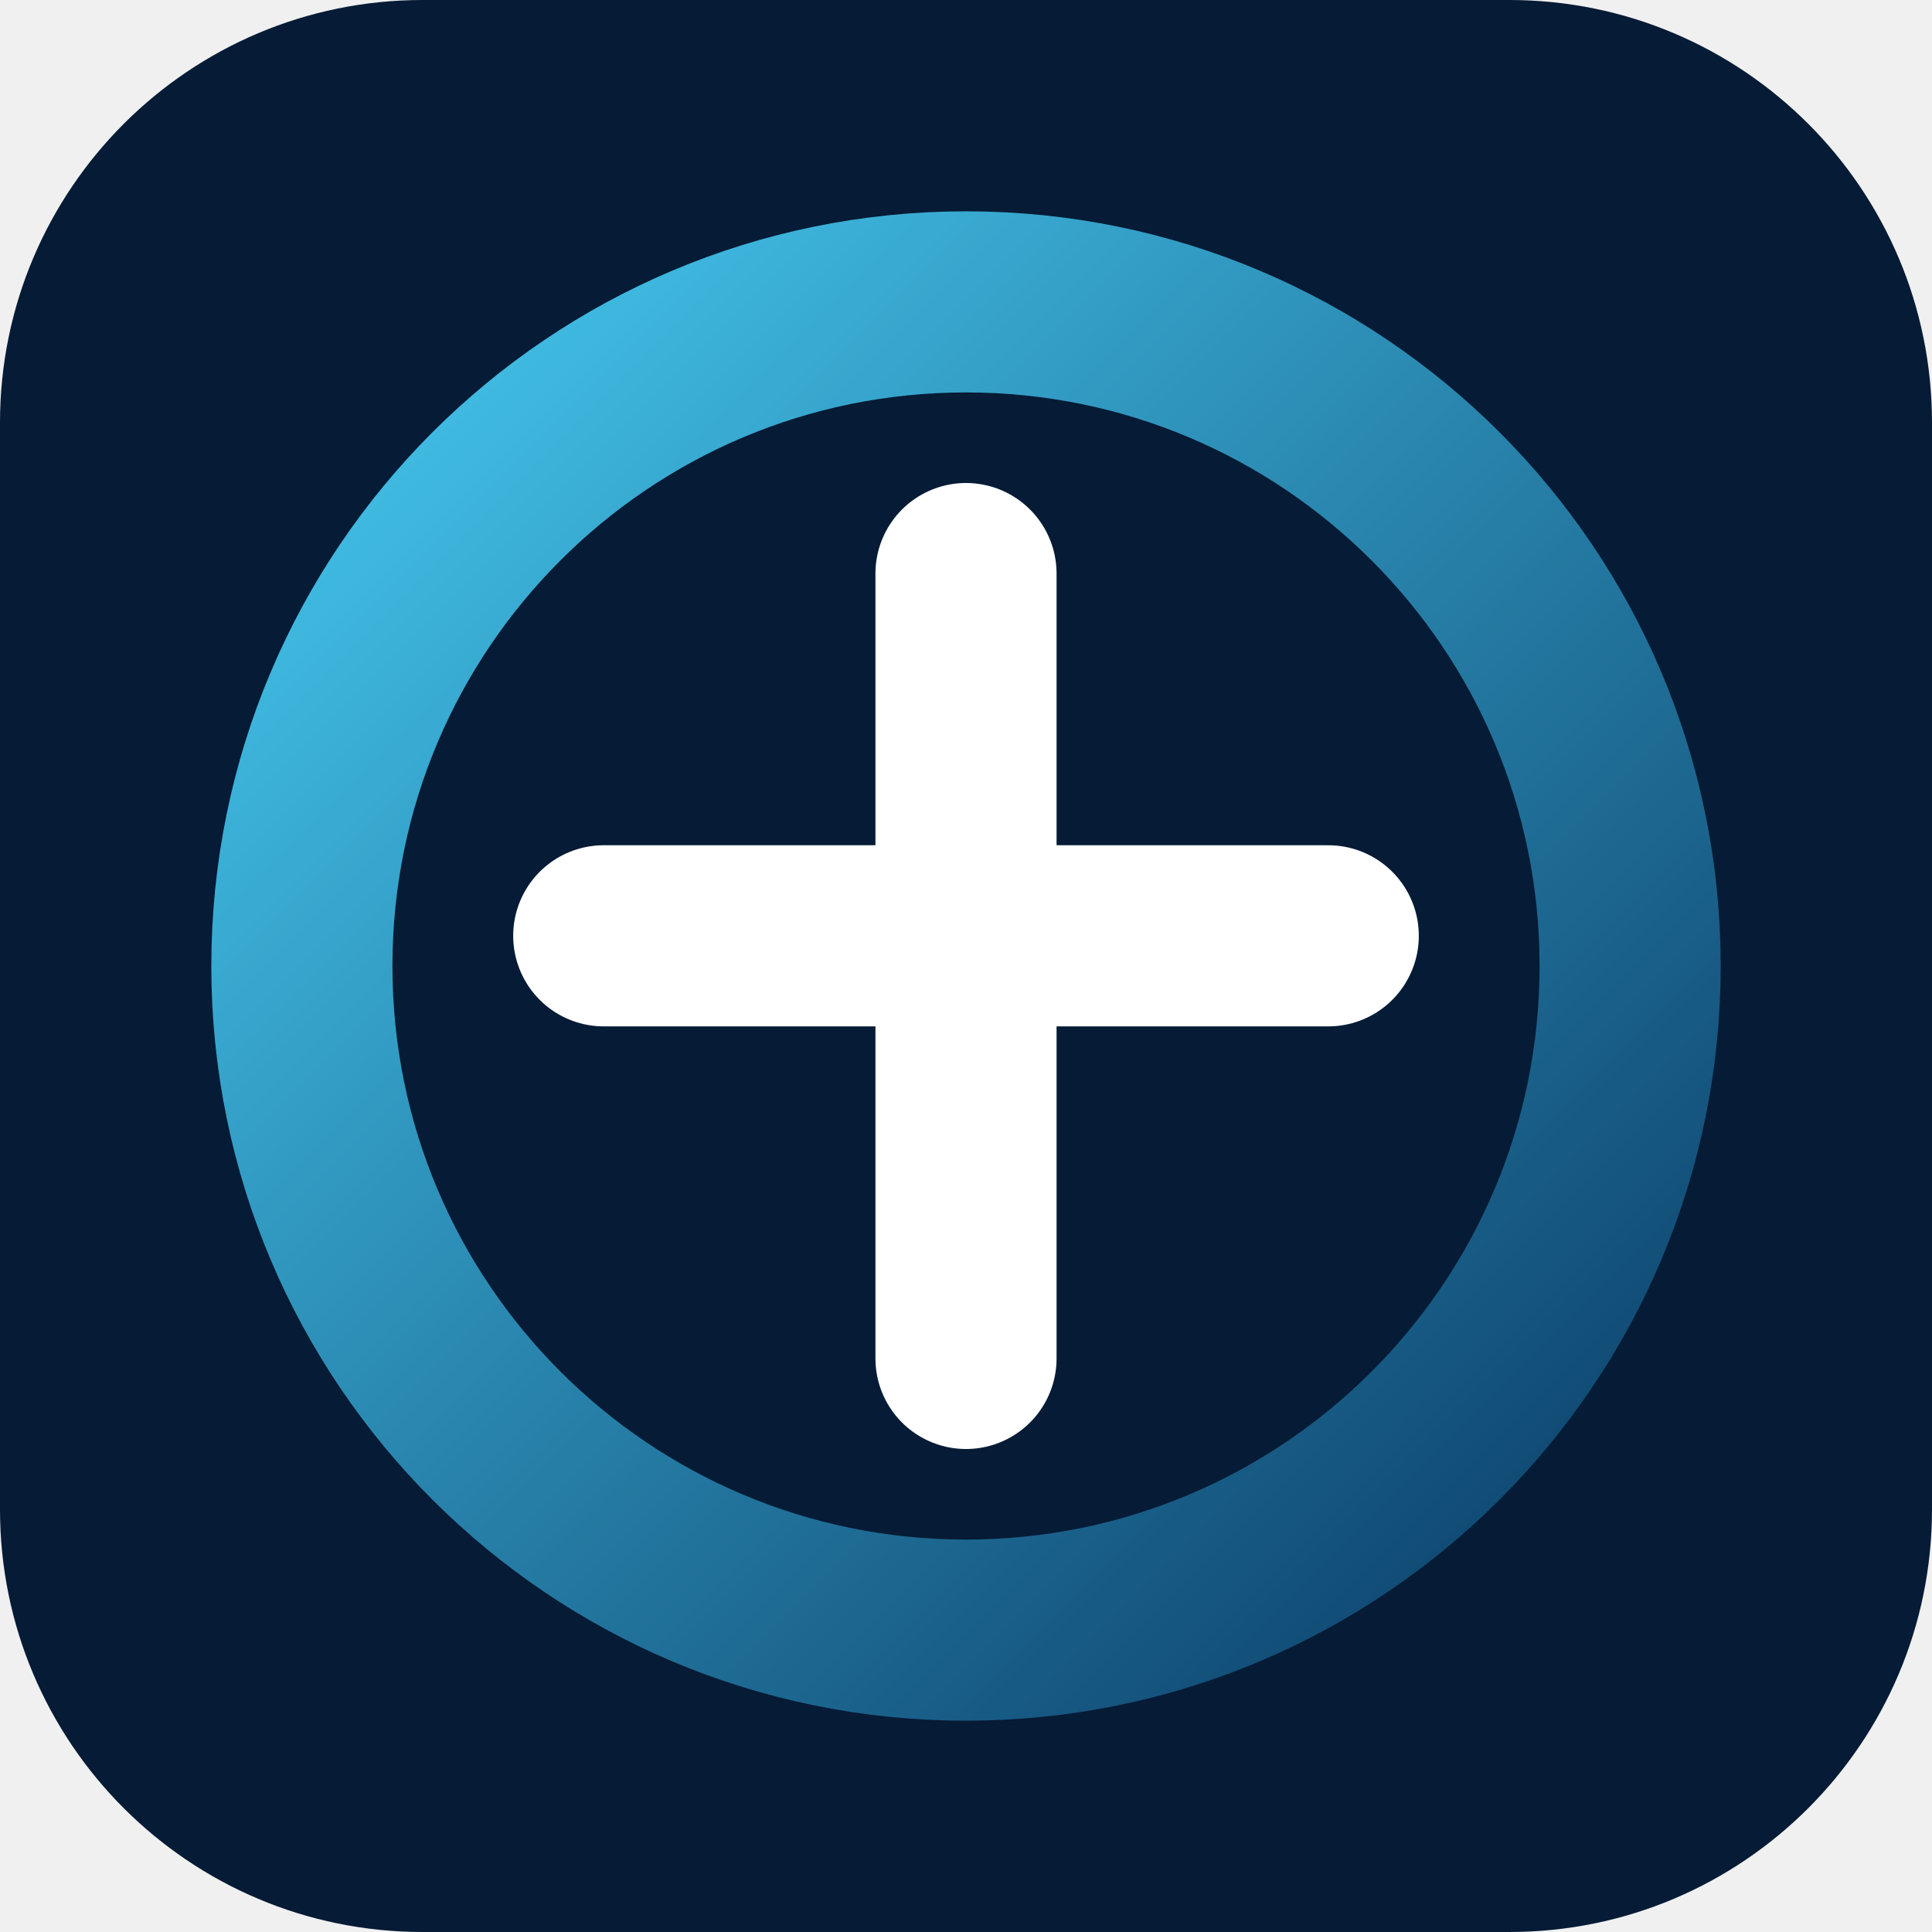
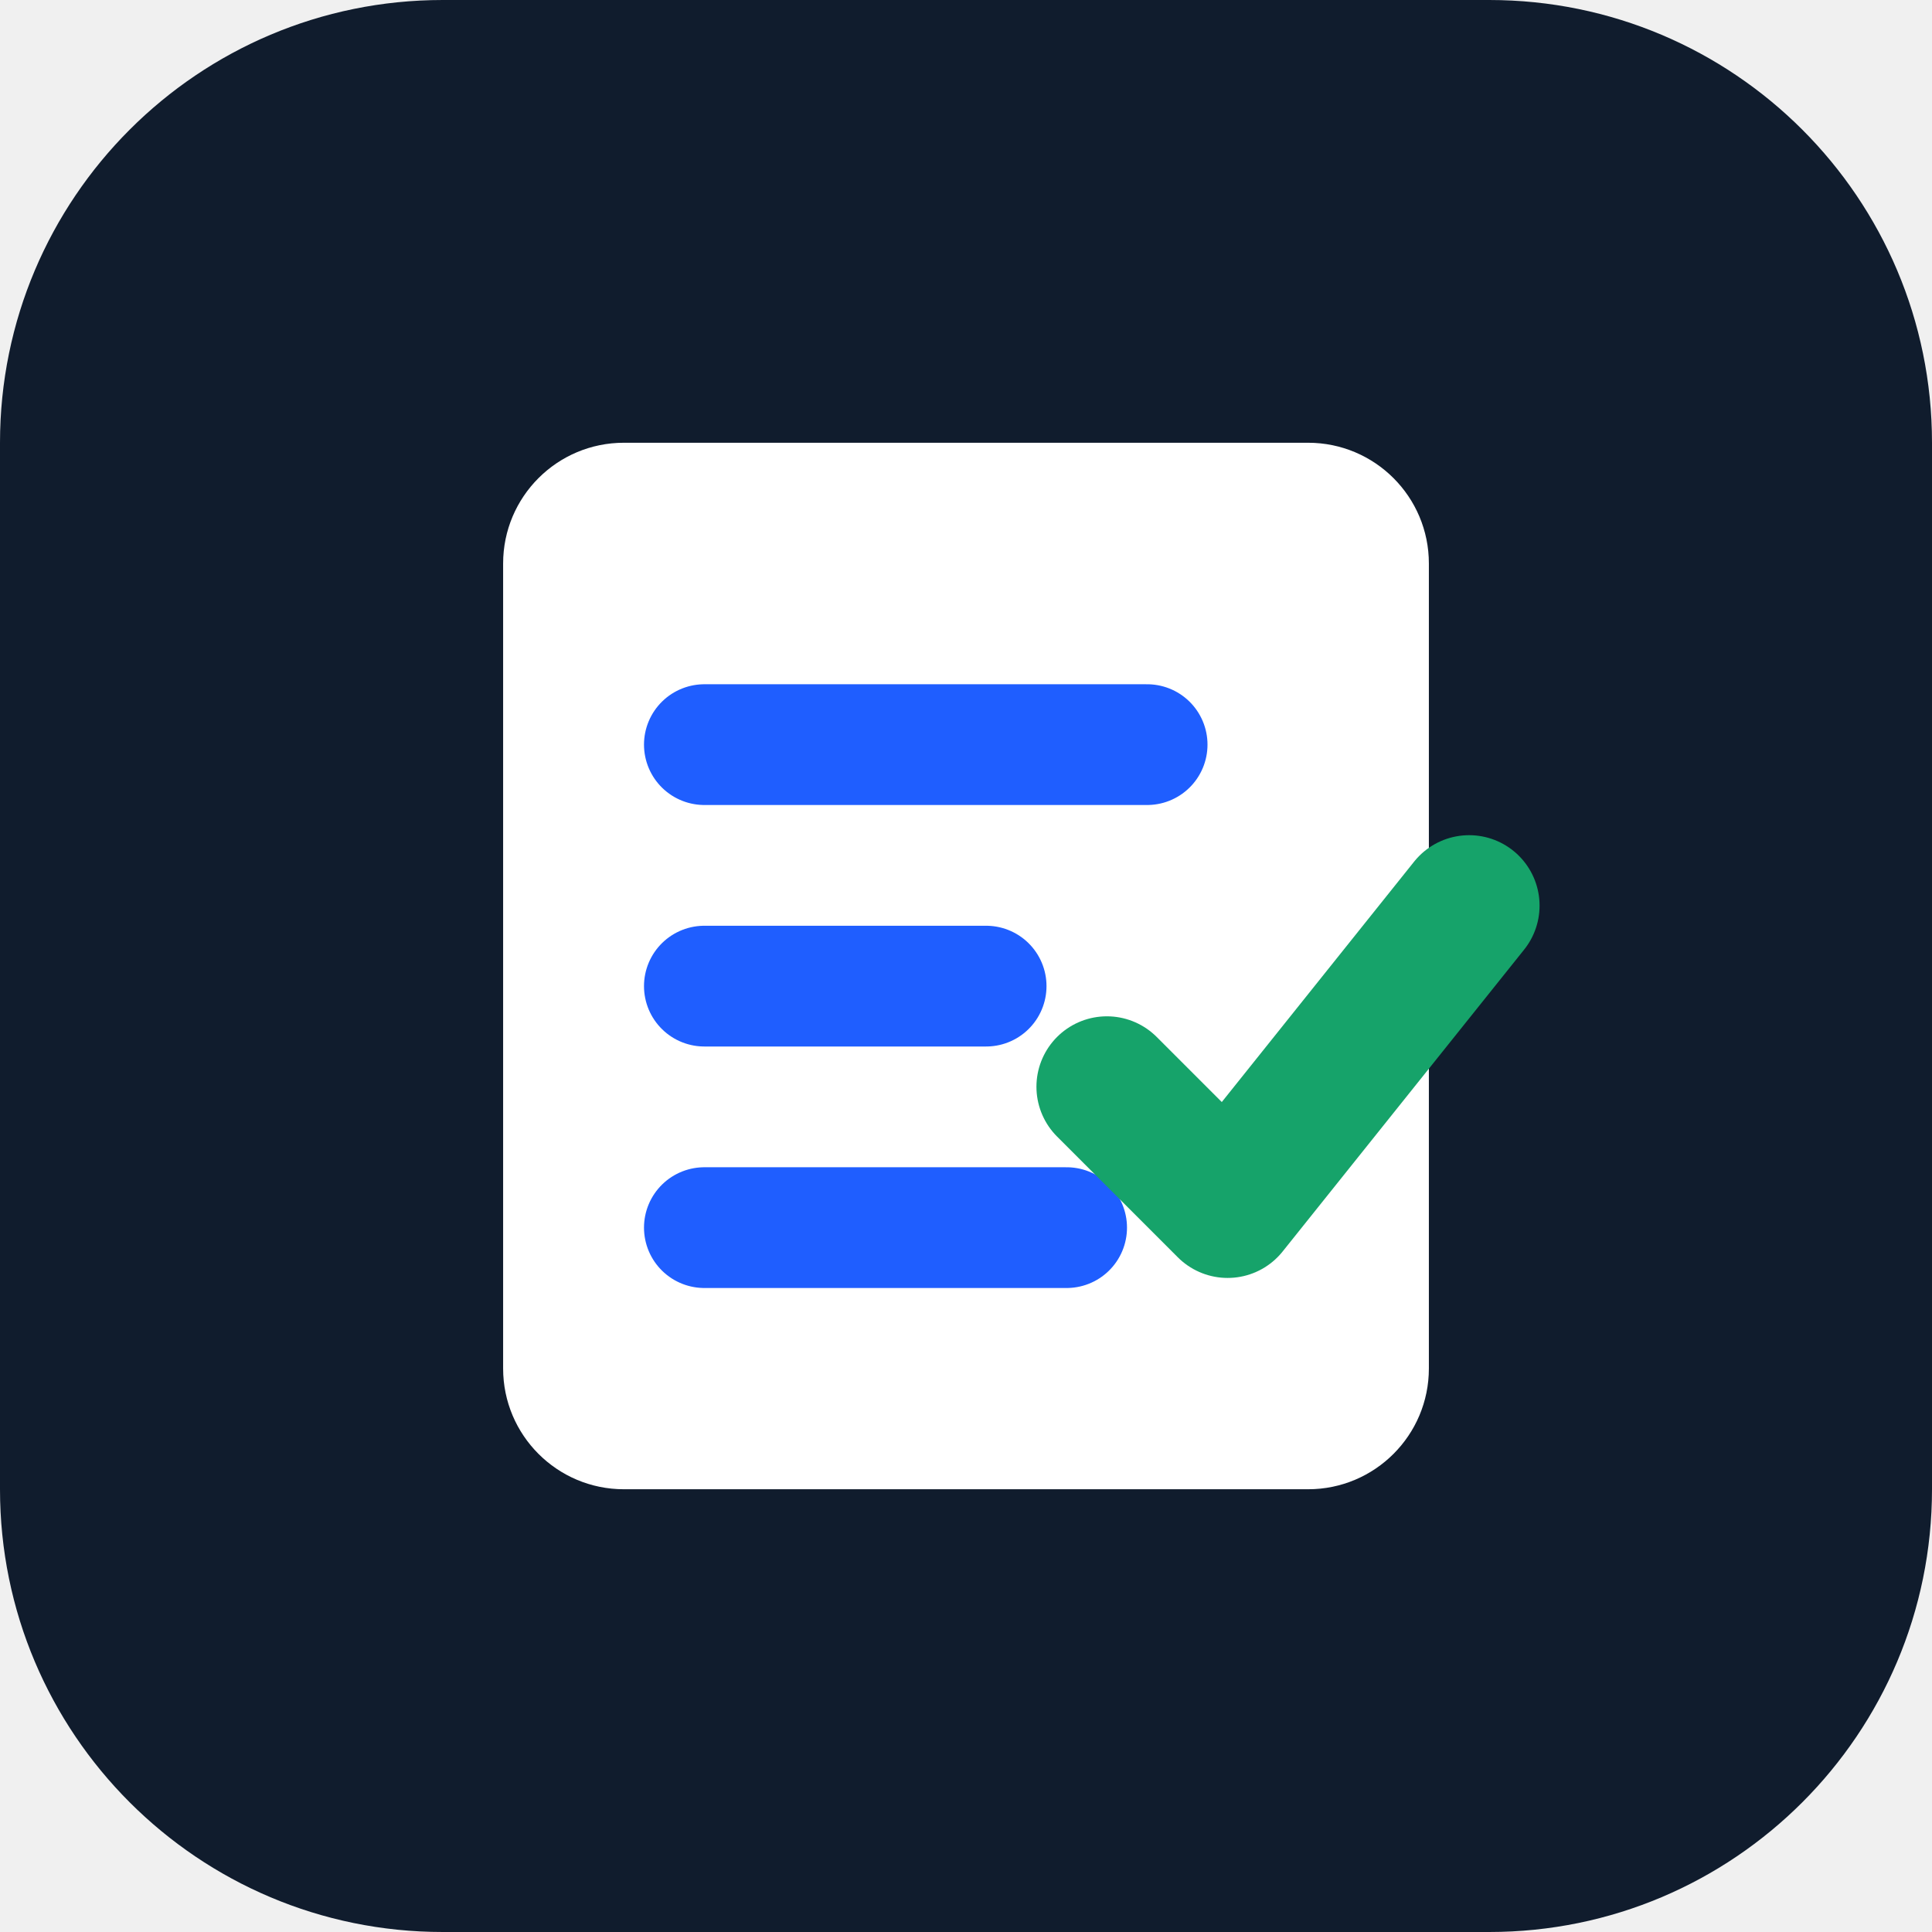
- <svg xmlns="http://www.w3.org/2000/svg" viewBox="0 0 64 64">
-   <defs>
-     <linearGradient id="g" x1="0" y1="0" x2="1" y2="1">
-       <stop stop-color="#45c7ee" />
-       <stop offset="1" stop-color="#0b3e68" />
-     </linearGradient>
-   </defs>
-   <rect width="64" height="64" rx="14" fill="#061b35" />
-   <circle cx="32" cy="32" r="22" fill="none" stroke="url(#g)" stroke-width="6" />
-   <path d="M20 31h24M32 19v26" stroke="#fff" stroke-width="6" stroke-linecap="round" />
+ <svg xmlns="http://www.w3.org/2000/svg" viewBox="0 0 96 96" role="img" aria-label="Outsource Payroll Company logo">
+   <rect width="96" height="96" rx="22" fill="#101C2D" />
+   <rect x="25" y="22" width="46" height="52" rx="6" fill="#FFFFFF" />
+   <path d="M35 37h22M35 49h14M35 61h18" fill="none" stroke="#1F5EFF" stroke-width="6" stroke-linecap="round" />
+   <path d="m55 54 6 6 12-15" fill="none" stroke="#16A36A" stroke-width="7" stroke-linecap="round" stroke-linejoin="round" />
</svg>
